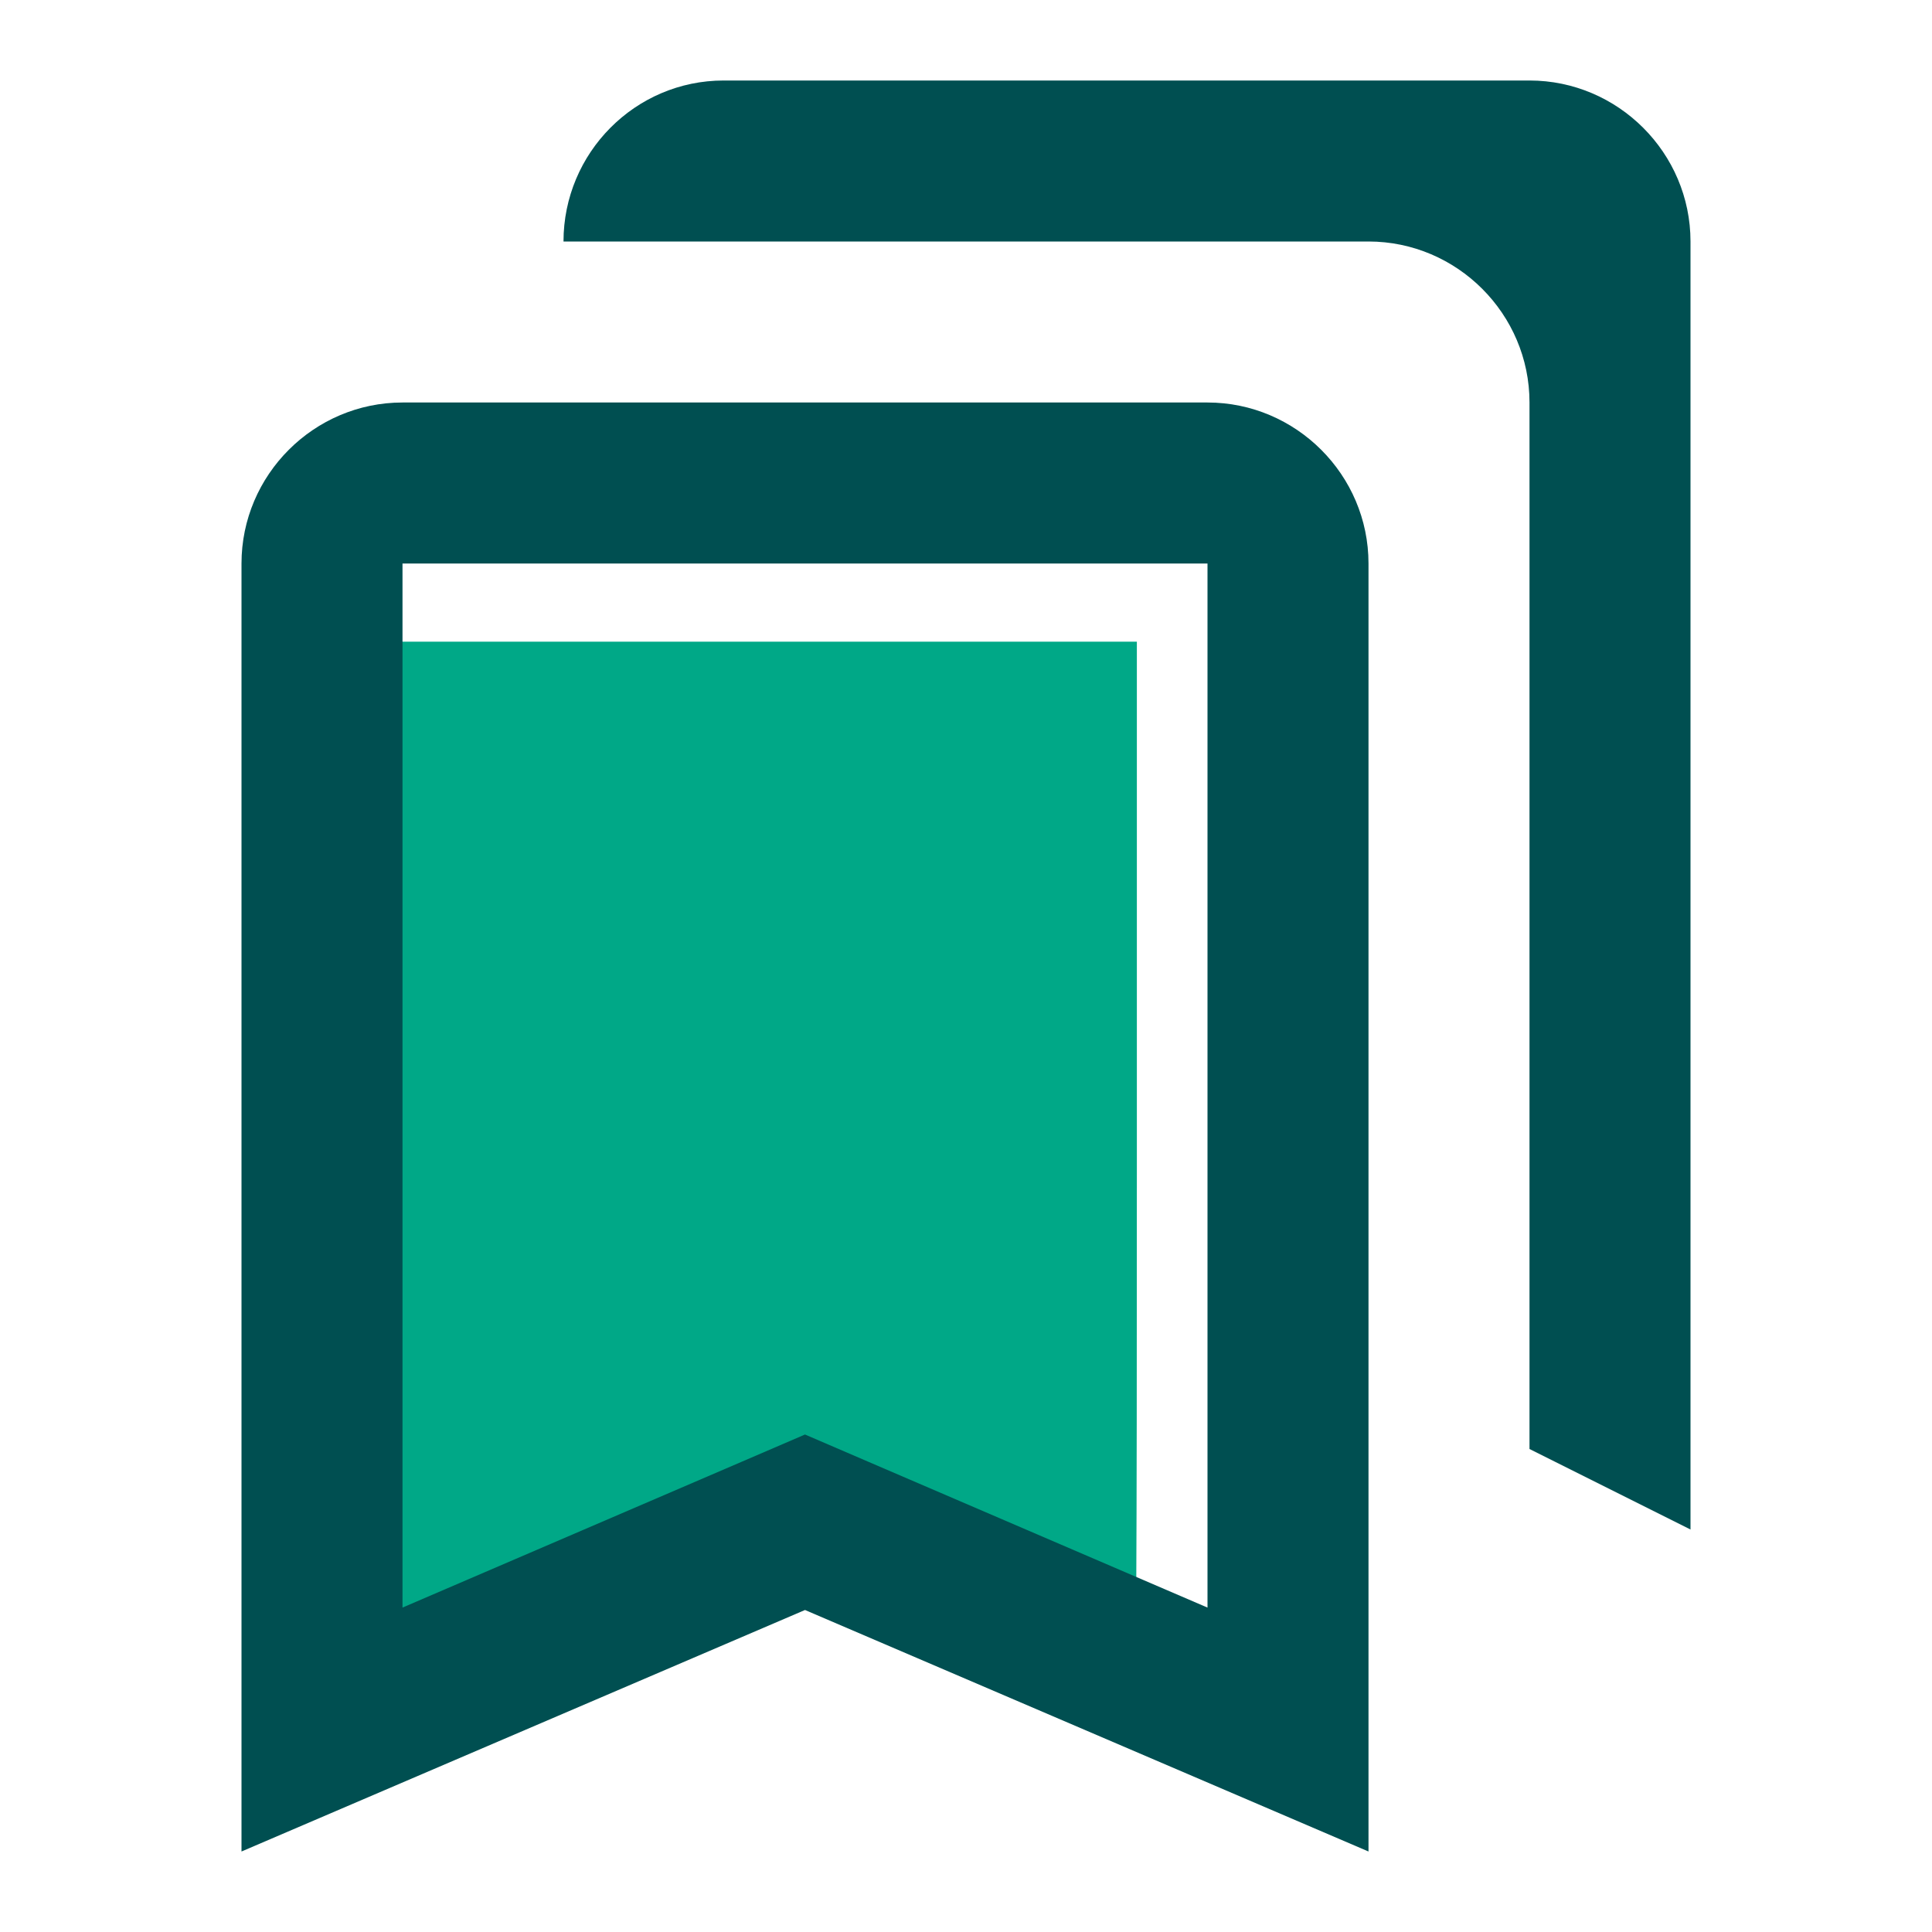
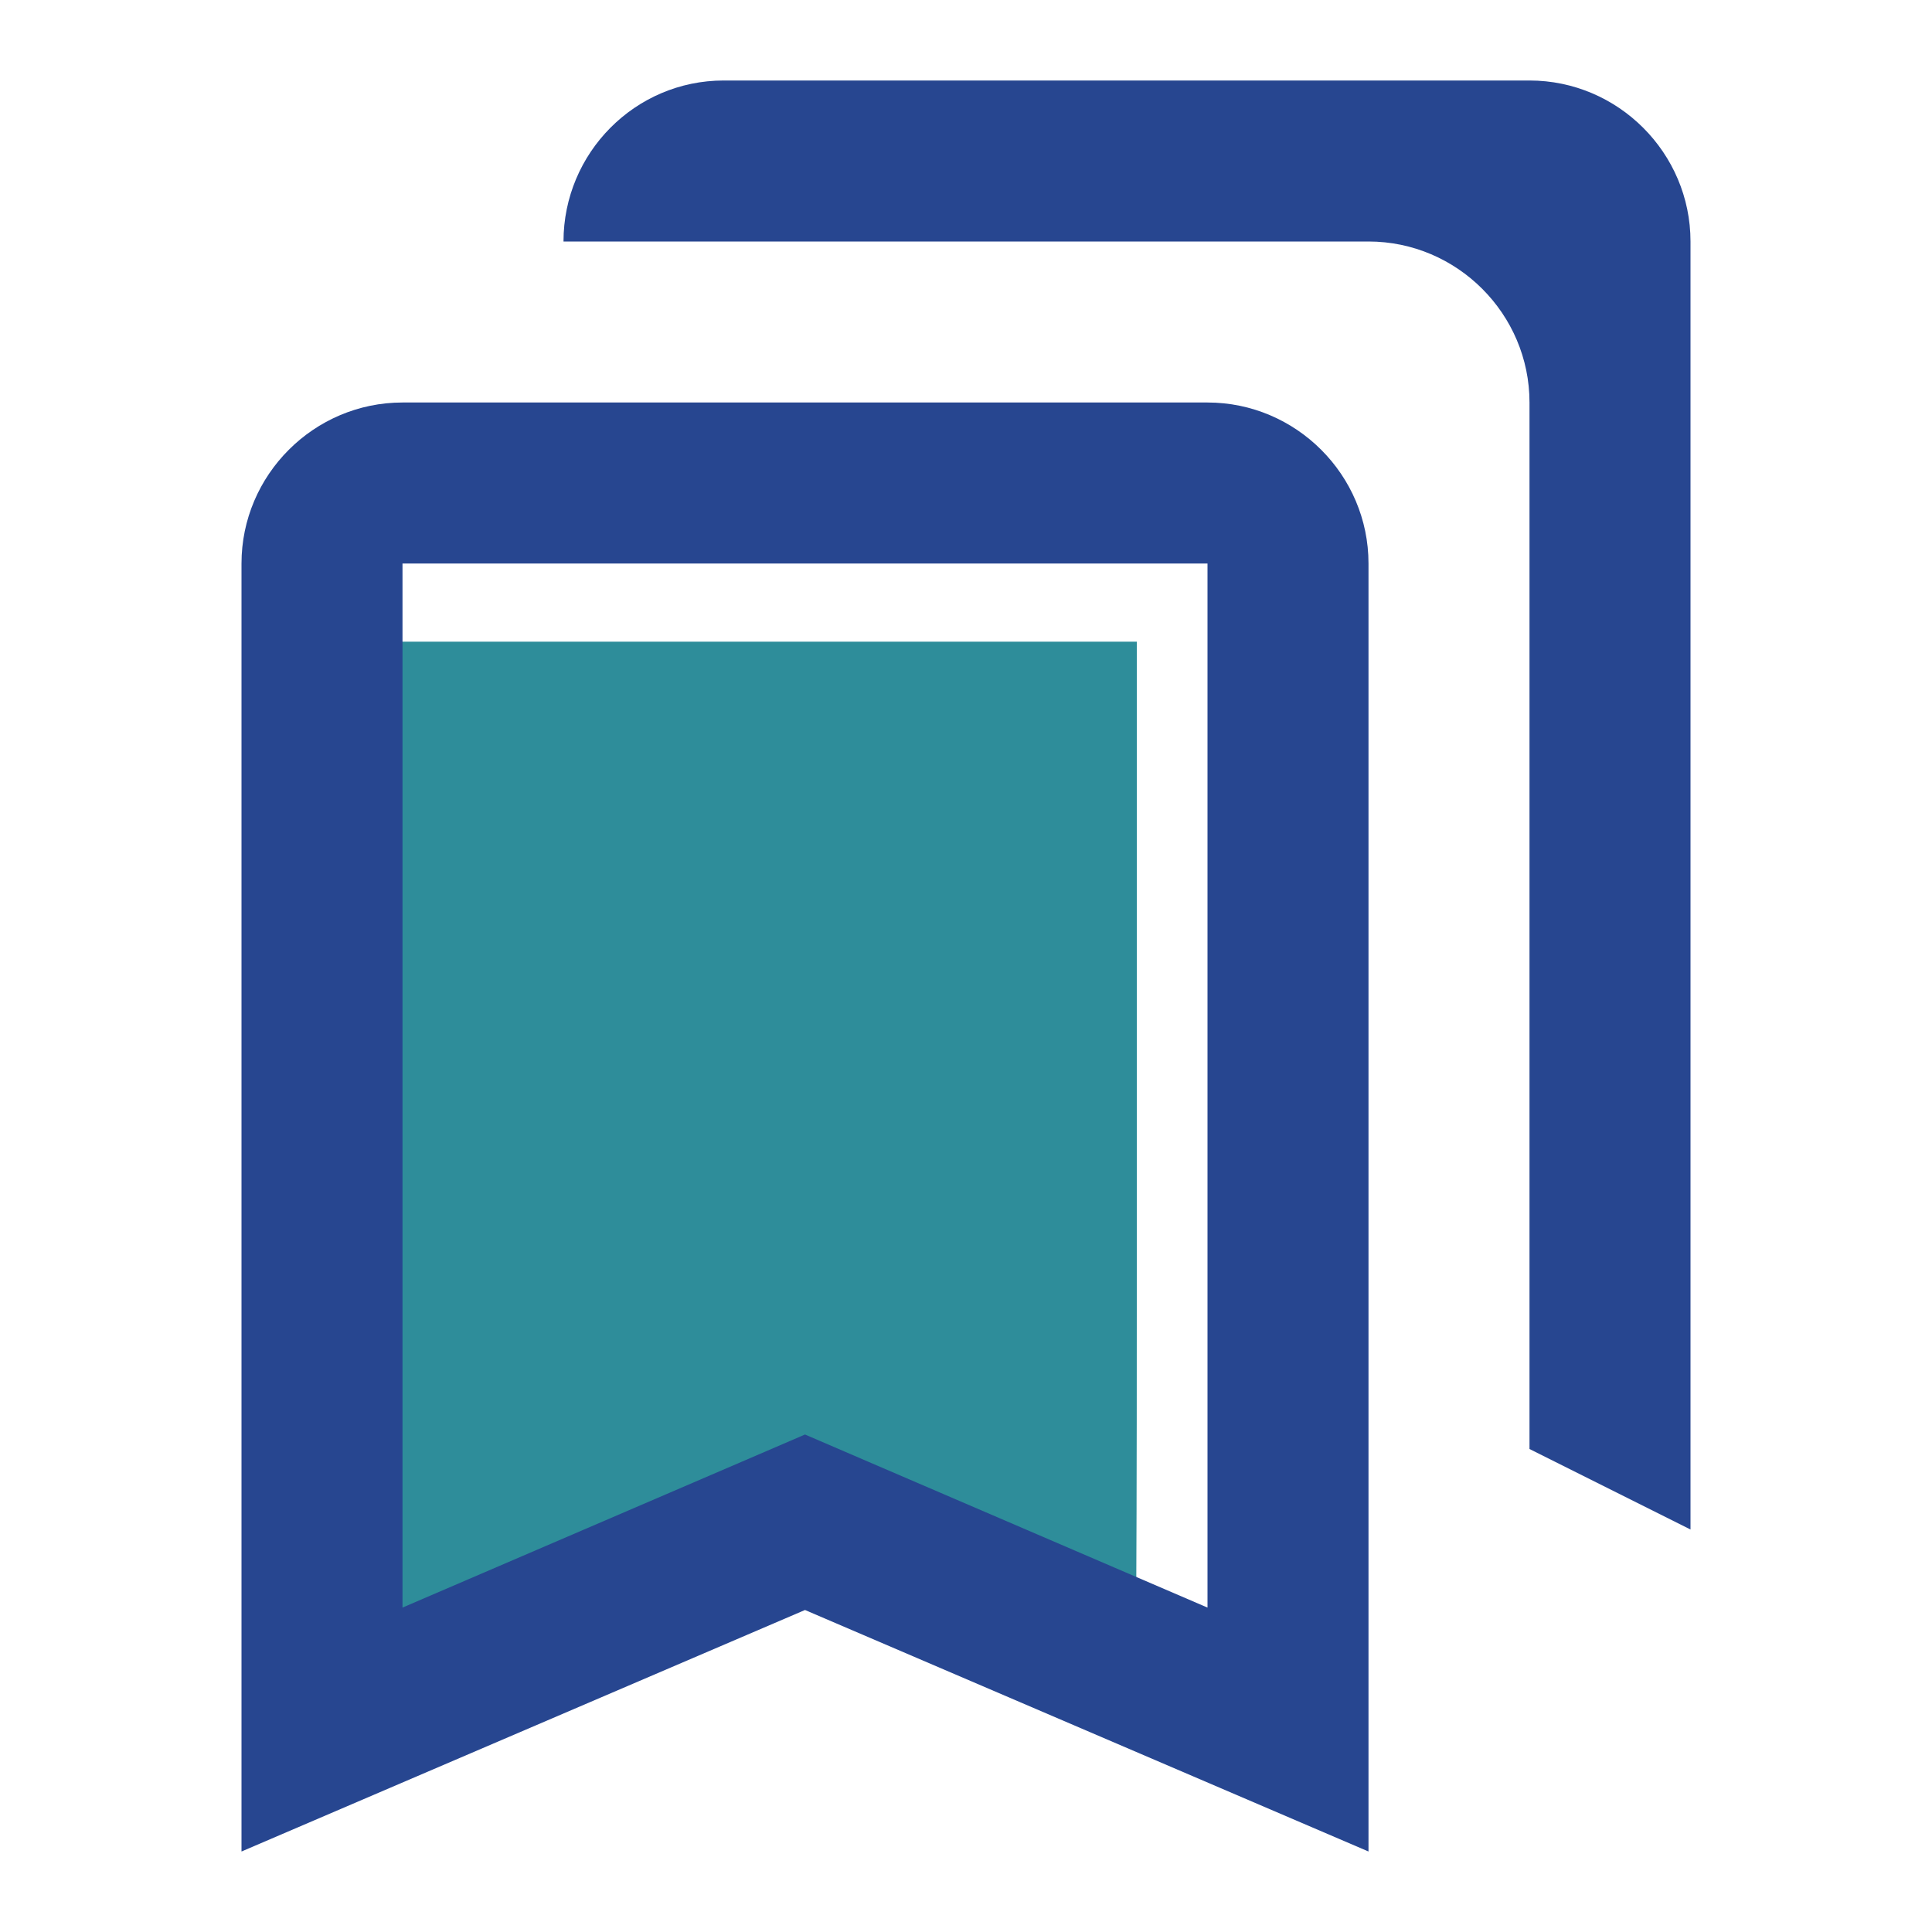
<svg xmlns="http://www.w3.org/2000/svg" height="24px" viewBox="0 0 24 24" width="24px" fill="#000000" version="1.1" id="svg17352">
-   <defs id="defs17356" fill="#000000" />
+   <defs id="defs17356" />
  <path d="M0 0h24v24H0V0z" fill="none" id="path17348" />
-   <path style="fill:#00a887;fill-opacity:1;stroke:#00a887;stroke-width:0.029" d="M 4.129,14.451 V 7.986 H 9.118 14.108 V 14.455 c 0,5.164 -0.007,6.466 -0.036,6.455 -0.02,-0.008 -1.134,-0.487 -2.477,-1.064 -1.342,-0.577 -2.461,-1.05 -2.485,-1.05 -0.024,0 -1.126,0.466 -2.448,1.035 -1.322,0.569 -2.433,1.046 -2.468,1.06 l -0.065,0.025 z" id="path17427" />
-   <path d="M15 7v12.97l-4.21-1.81-.79-.34-.79.34L5 19.97V7h10m4-6H8.99C7.89 1 7 1.9 7 3h10c1.1 0 2 .9 2 2v13l2 1V3c0-1.1-.9-2-2-2zm-4 4H5c-1.1 0-2 .9-2 2v16l7-3 7 3V7c0-1.1-.9-2-2-2z" id="path17350" style="fill:#004f51;fill-opacity:1" />
+   <path style="fill:#2e8d9a;fill-opacity:1;stroke:#2e8d9a;stroke-width:0.029" d="M 4.129,14.451 V 7.986 H 9.118 14.108 V 14.455 c 0,5.164 -0.007,6.466 -0.036,6.455 -0.02,-0.008 -1.134,-0.487 -2.477,-1.064 -1.342,-0.577 -2.461,-1.05 -2.485,-1.05 -0.024,0 -1.126,0.466 -2.448,1.035 -1.322,0.569 -2.433,1.046 -2.468,1.06 l -0.065,0.025 z" id="path17427" />
+   <path d="M15 7v12.97l-4.21-1.81-.79-.34-.79.34L5 19.97V7h10m4-6H8.99C7.89 1 7 1.9 7 3h10c1.1 0 2 .9 2 2v13l2 1V3c0-1.1-.9-2-2-2zm-4 4H5c-1.1 0-2 .9-2 2v16l7-3 7 3V7c0-1.1-.9-2-2-2z" id="path17350" style="fill:#274690;fill-opacity:1" />
</svg>
